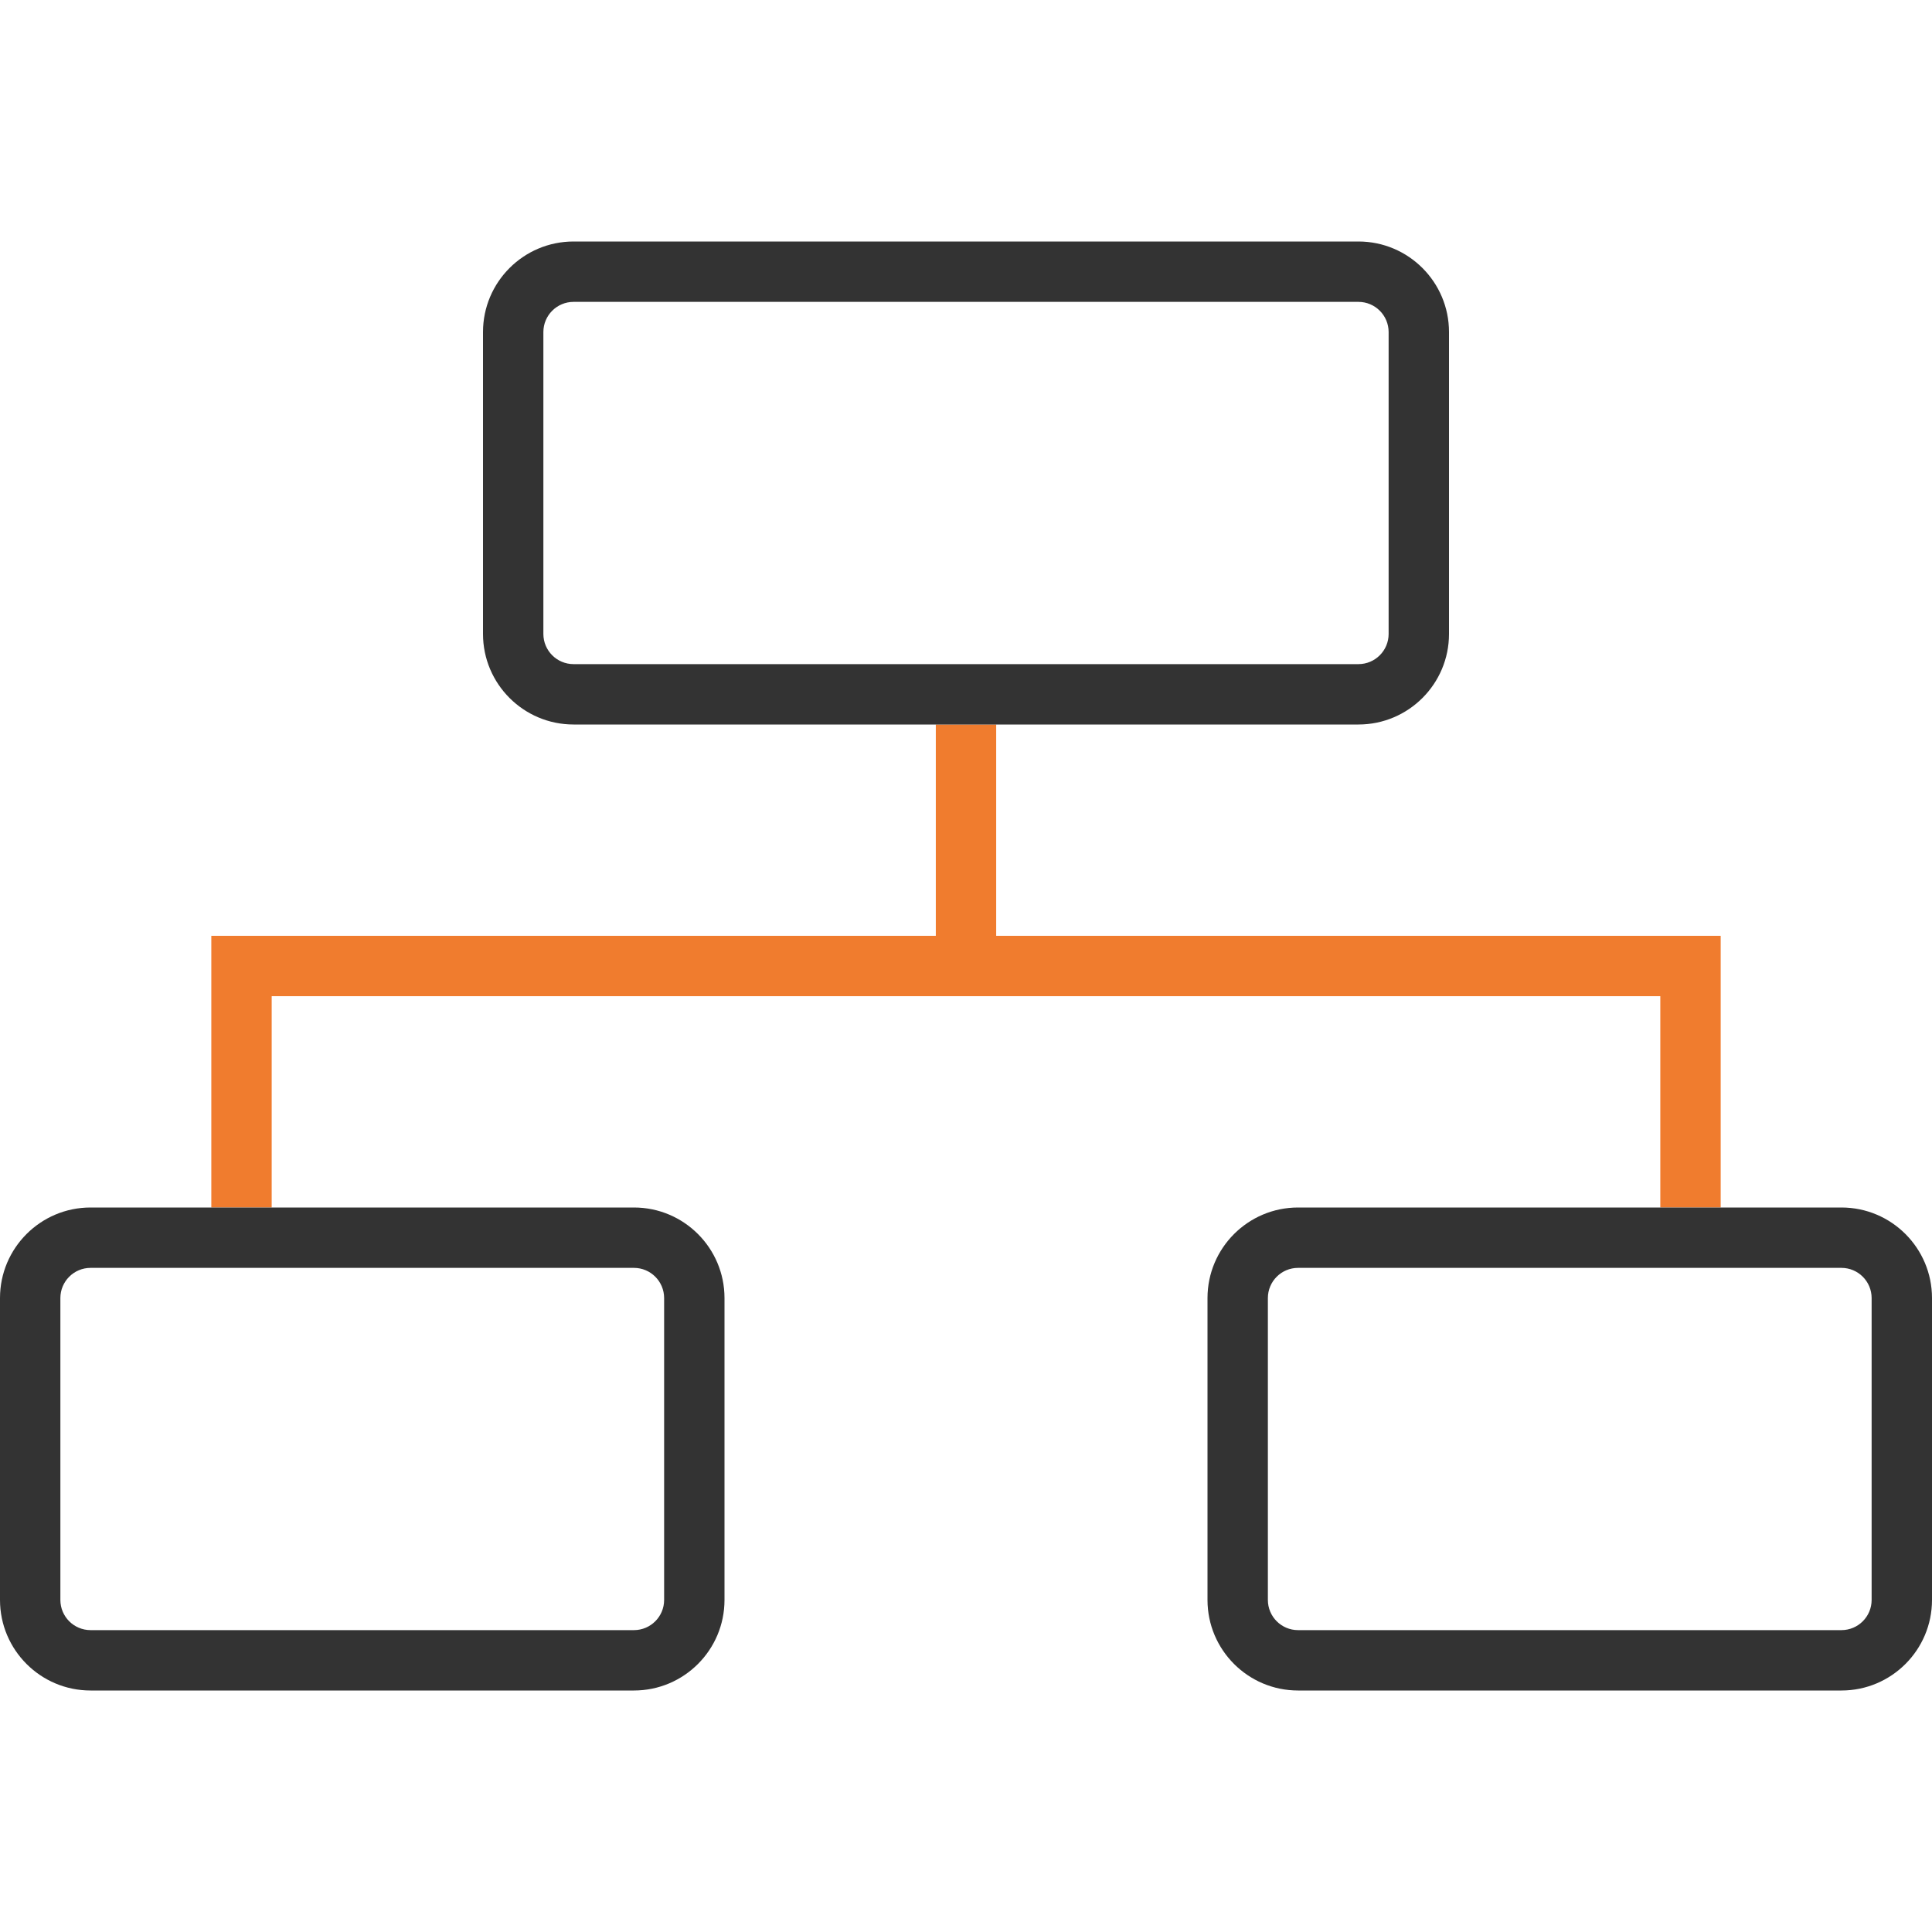
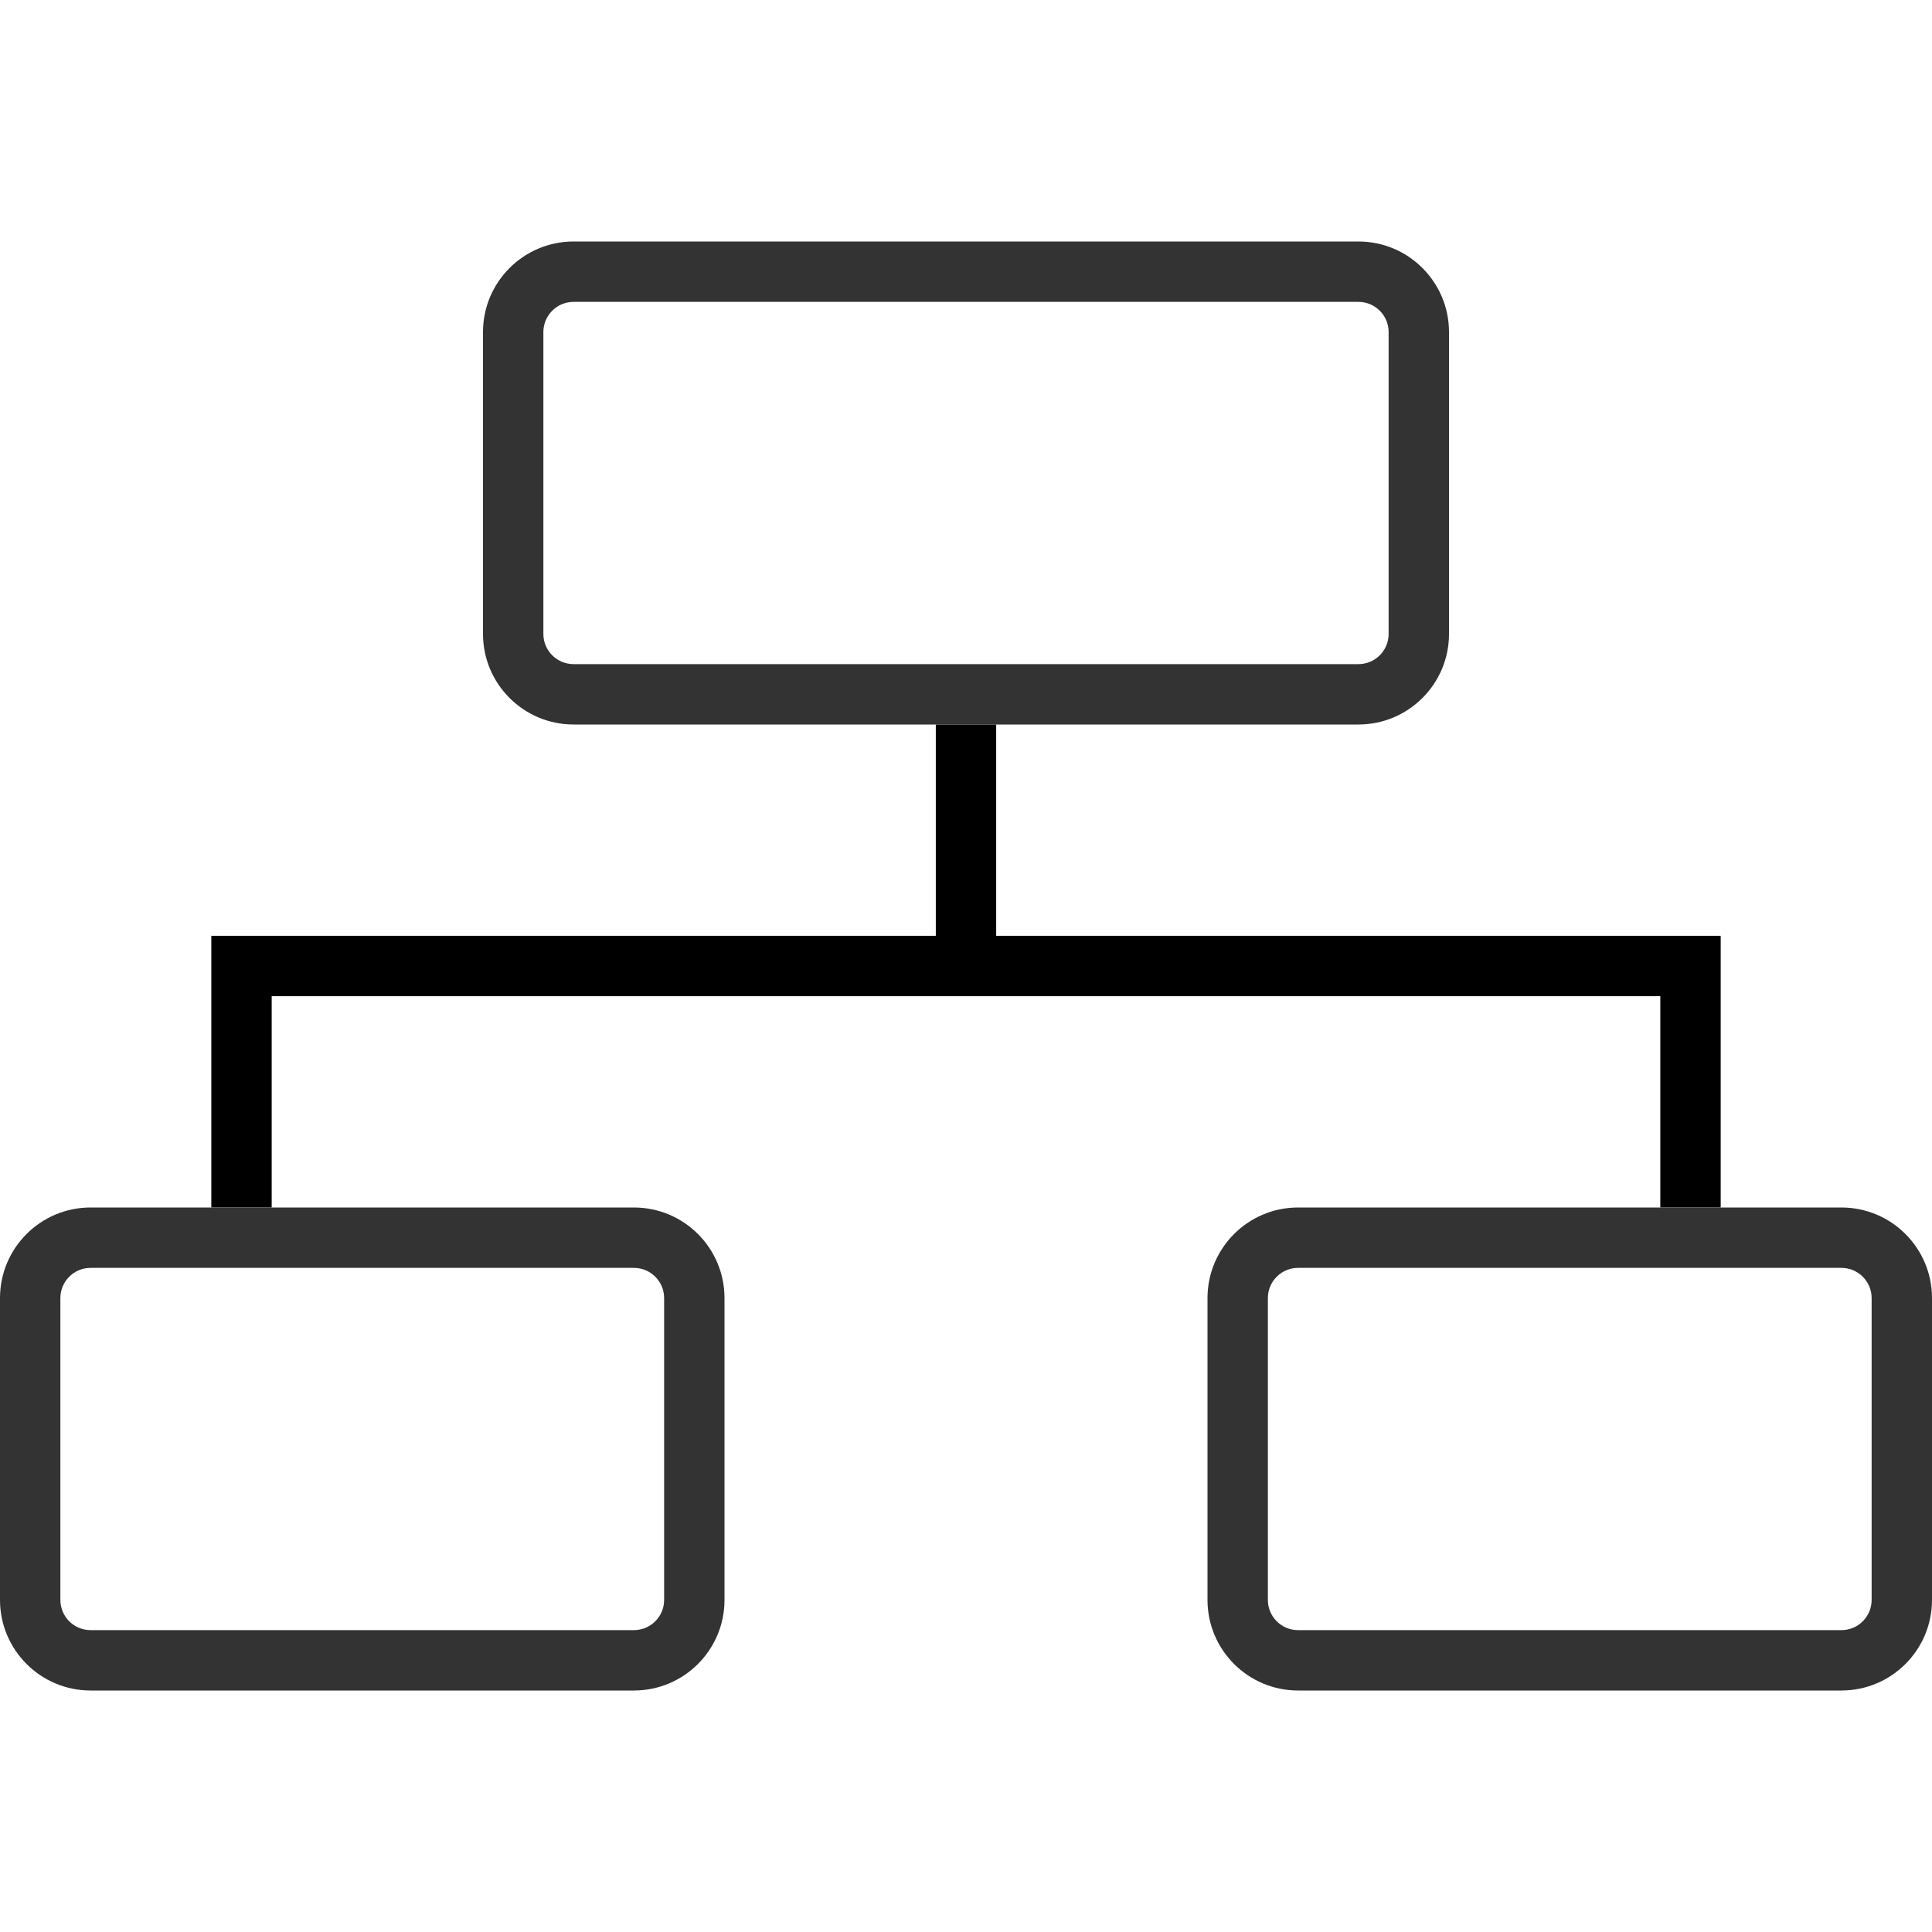
<svg xmlns="http://www.w3.org/2000/svg" version="1.1" width="32" height="32" viewBox="0 0 32 32">
-   <path fill="#f07c2e" d="M28.5 15.5v4.5h-1v-3.5h-23v3.5h-1v-4.5h12v-3.5h1v3.5h12z" />
+   <path d="M28.5 15.5v4.5h-1v-3.5h-23v3.5h-1v-4.5h12v-3.5h1v3.5h12z" />
  <path fill="#333" d="M30.5 21c0.276 0 0.5 0.224 0.5 0.5v0 5c0 0.276-0.224 0.5-0.5 0.5v0h-9c-0.276 0-0.5-0.224-0.5-0.5v0-5c0-0.276 0.224-0.5 0.5-0.5v0h9zM30.5 20h-9c-0.828 0-1.5 0.672-1.5 1.5v0 5c0 0.828 0.672 1.5 1.5 1.5v0h9c0.828 0 1.5-0.672 1.5-1.5v0-5c0-0.828-0.672-1.5-1.5-1.5v0z" />
  <path fill="#333" d="M10.5 21c0.276 0 0.5 0.224 0.5 0.5v0 5c0 0.276-0.224 0.5-0.5 0.5v0h-9c-0.276 0-0.5-0.224-0.5-0.5v0-5c0-0.276 0.224-0.5 0.5-0.5v0h9zM10.5 20h-9c-0.828 0-1.5 0.672-1.5 1.5v0 5c0 0.828 0.672 1.5 1.5 1.5v0h9c0.828 0 1.5-0.672 1.5-1.5v0-5c0-0.828-0.672-1.5-1.5-1.5v0z" />
  <path fill="#333" d="M22.5 5c0.276 0 0.5 0.224 0.5 0.5v0 5c0 0.276-0.224 0.5-0.5 0.5v0h-13c-0.276 0-0.5-0.224-0.5-0.5v0-5c0-0.276 0.224-0.5 0.5-0.5v0h13zM22.5 4h-13c-0.828 0-1.5 0.672-1.5 1.5v0 5c0 0.828 0.672 1.5 1.5 1.5v0h13c0.828 0 1.5-0.672 1.5-1.5v0-5c0-0.828-0.672-1.5-1.5-1.5v0z" />
</svg>
